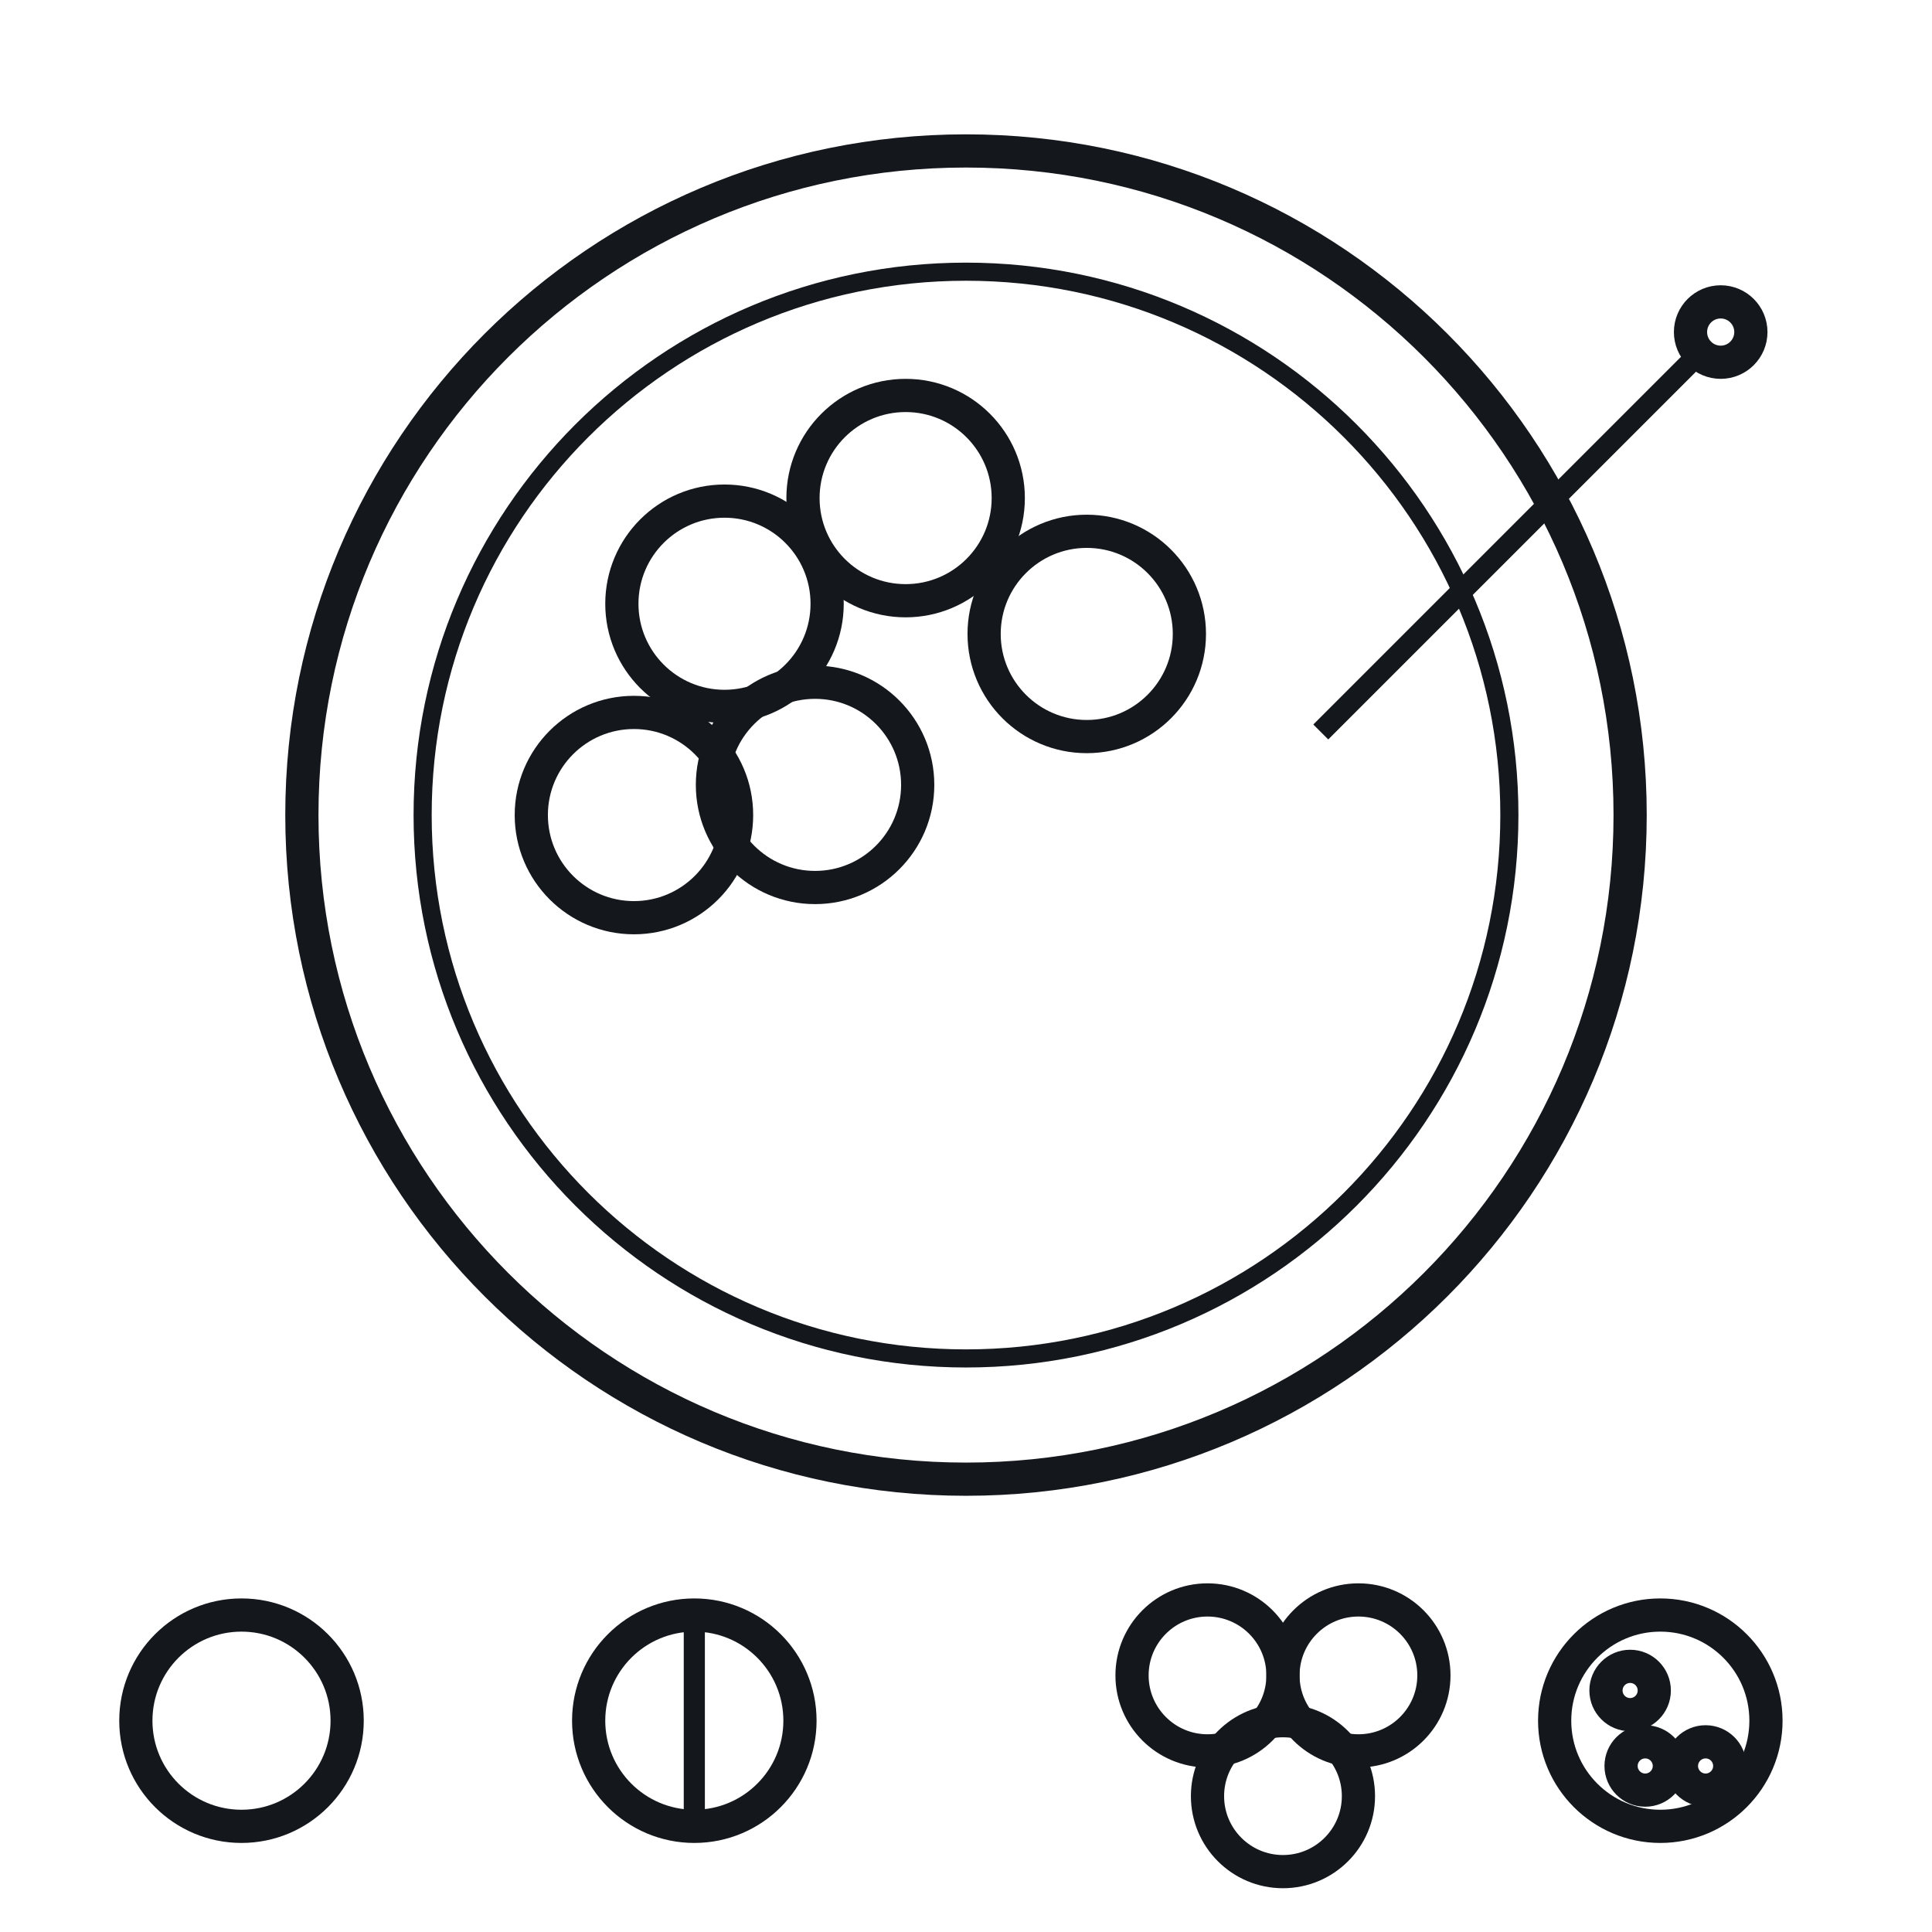
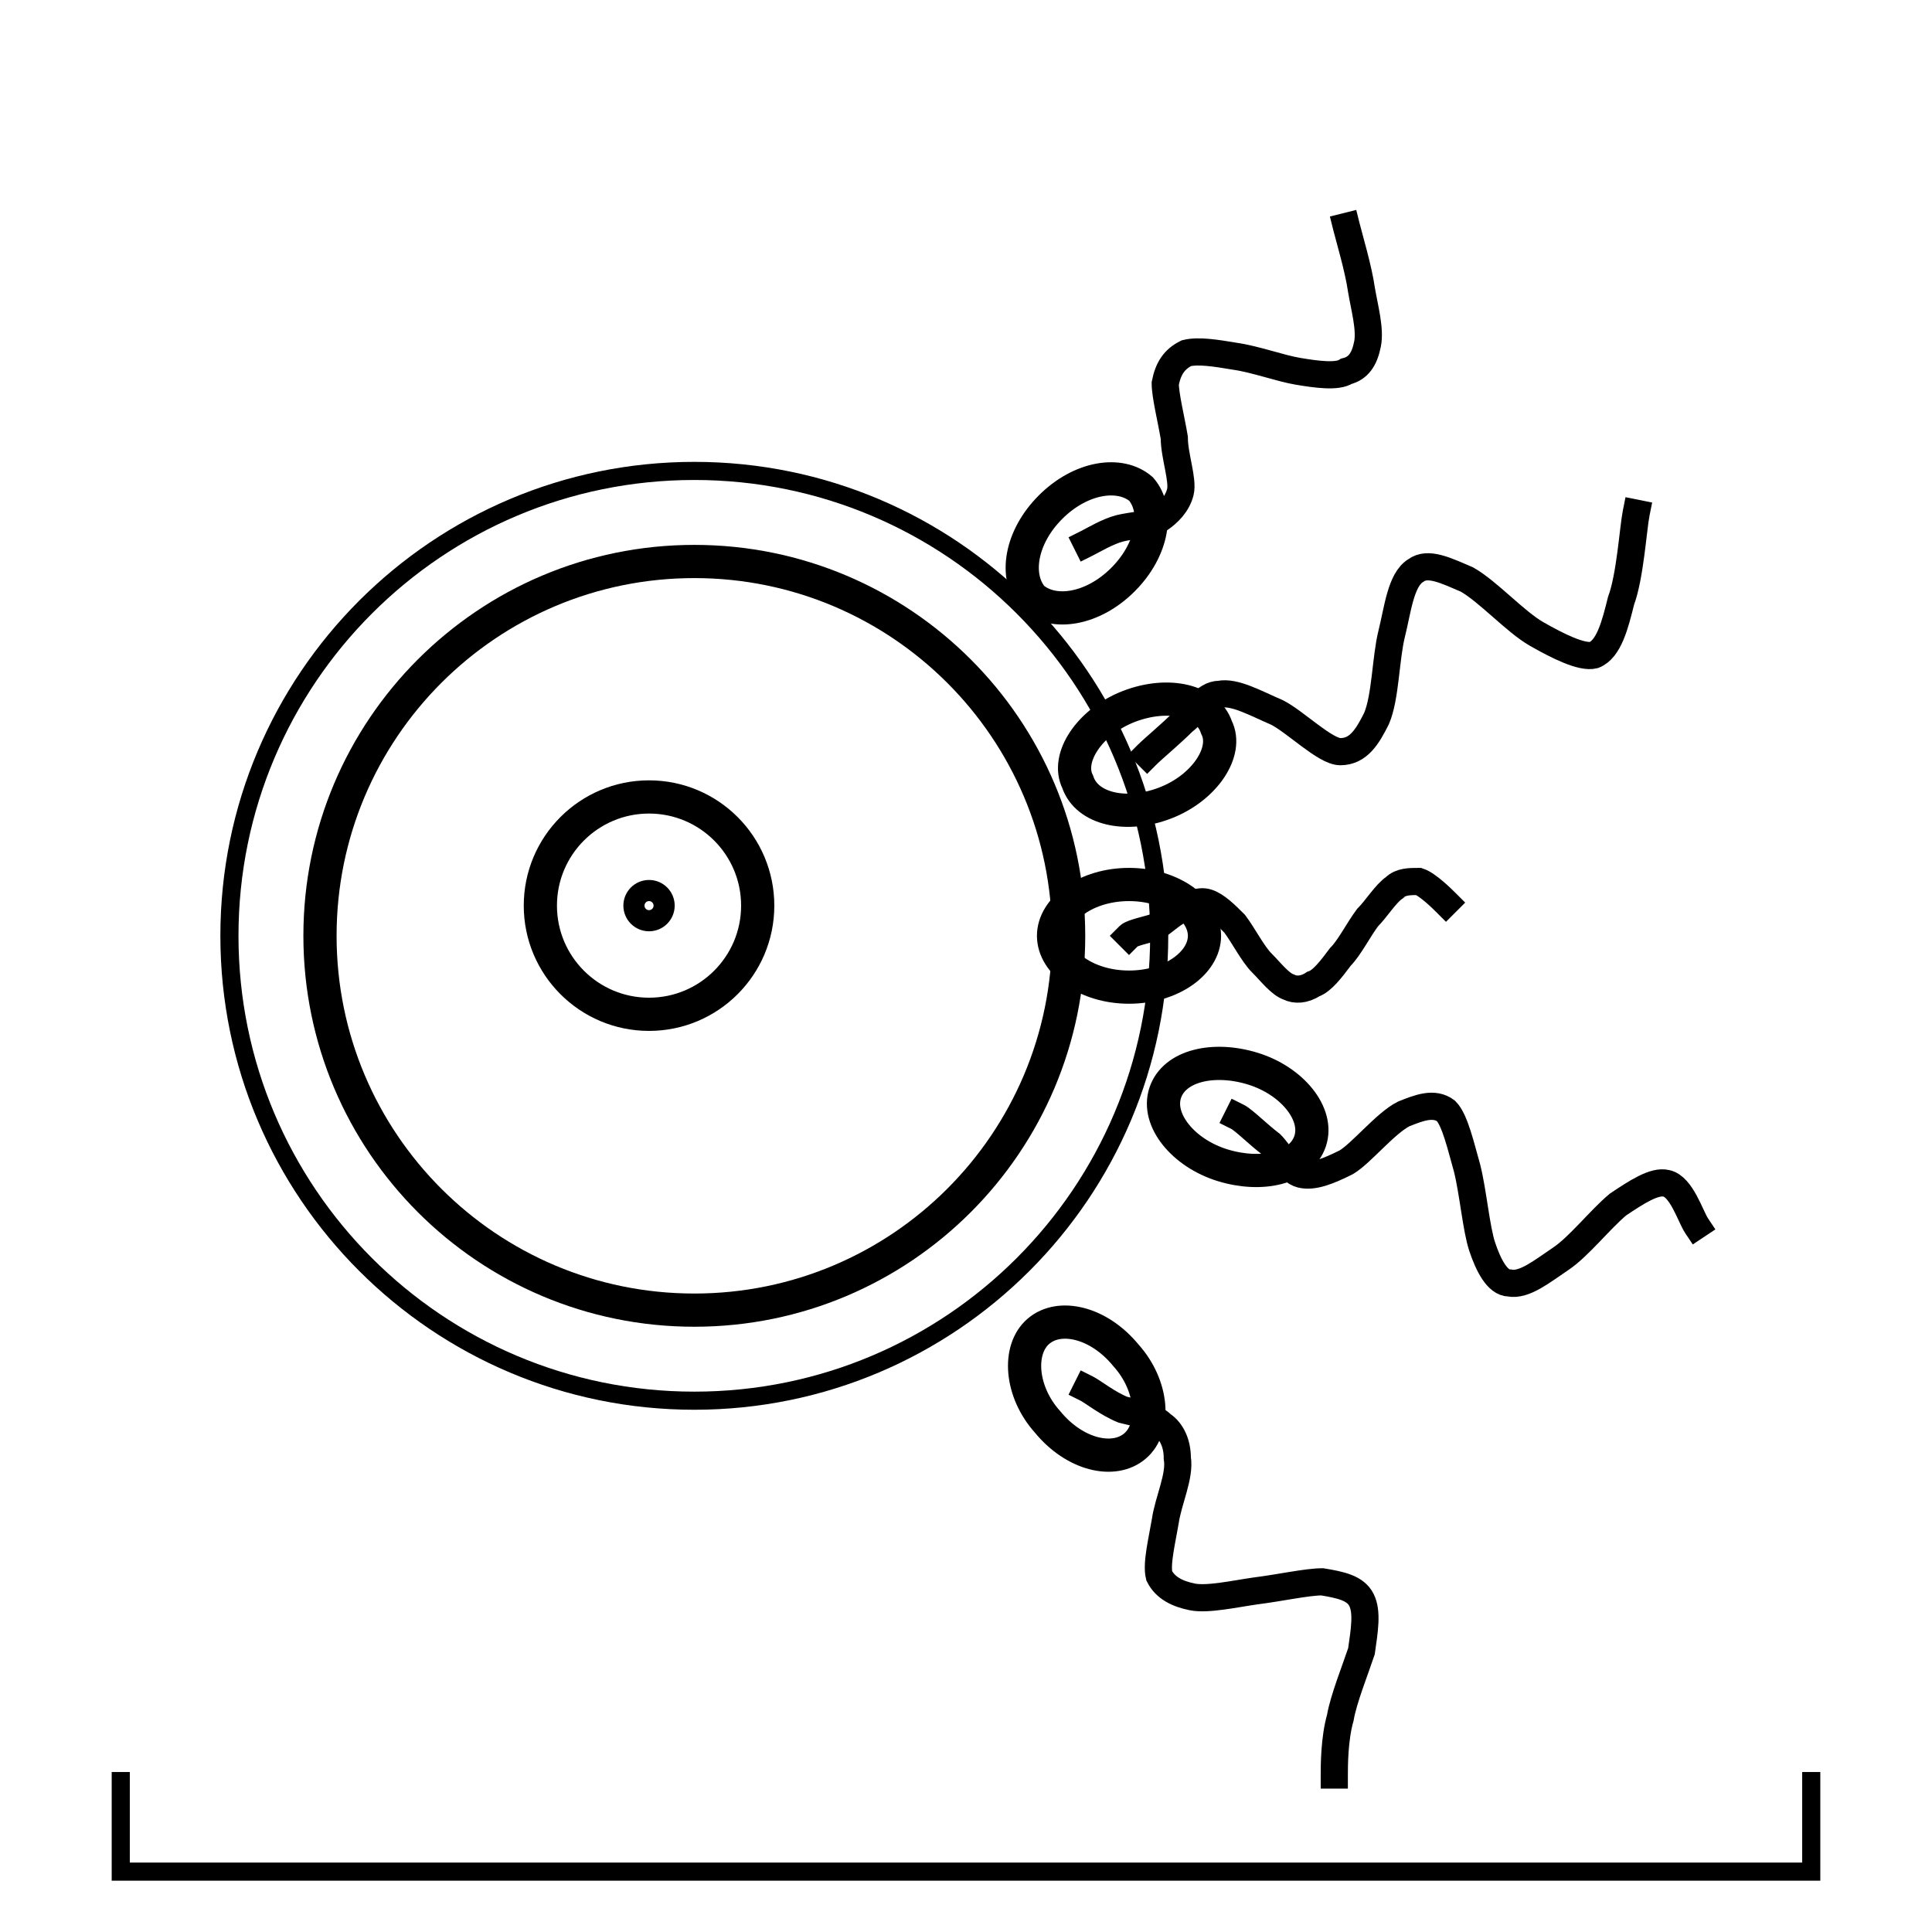
<svg xmlns="http://www.w3.org/2000/svg" width="64" height="64" viewBox="0 0 64 64" fill="none" stroke="currentColor" stroke-width="1.1" stroke-linejoin="miter" stroke-linecap="square">
-   <style>svg{color:#14181D}@media (prefers-color-scheme:dark){svg{color:#E6E9ED}}</style>
-   <circle cx="32" cy="27" r="22" />
-   <circle cx="32" cy="27" r="18" stroke-width=".6" />
-   <circle cx="24" cy="20" r="3.4" />
-   <circle cx="30" cy="16.5" r="3.4" />
-   <circle cx="21" cy="27" r="3.4" />
-   <circle cx="36" cy="21" r="3.4" />
-   <circle cx="27" cy="26" r="3.4" />
-   <path d="M44 24 L56 12" stroke-width=".7" />
-   <circle cx="57" cy="11" r="1" />
-   <circle cx="8" cy="57" r="3.5" />
-   <circle cx="23" cy="57" r="3.5" />
-   <path d="M23 53.5 V60.5" stroke-width=".7" />
-   <circle cx="40" cy="55.5" r="2.5" />
-   <circle cx="45" cy="55.5" r="2.5" />
-   <circle cx="42.5" cy="59.5" r="2.5" />
-   <circle cx="55" cy="57" r="3.5" />
-   <circle cx="54" cy="56" r=".8" />
-   <circle cx="56.5" cy="58.5" r=".8" />
-   <circle cx="54.5" cy="58.5" r=".8" />
+   <circle cx="23" cy="31" r="12.4" />
+   <circle cx="23" cy="31" r="15.4" stroke-width=".6" />
+   <circle cx="21.5" cy="30" r="3.6" />
+   <circle cx="21.5" cy="30" r="0.5" stroke-width=".7" />
+   <path d="M35.7 25.9 C35.3 25.1 36.1 23.9 37.4 23.4 C38.7 22.9 40 23.2 40.3 24.1 C40.7 24.9 39.9 26.1 38.6 26.6 C37.3 27.1 36 26.8 35.7 25.9Z M38.6 36.2 C38.9 35.3 40.2 35 41.5 35.4 C42.8 35.8 43.7 36.9 43.4 37.8 C43.1 38.7 41.8 39 40.5 38.6 C39.2 38.2 38.3 37.1 38.6 36.2Z M34.4 44.1 C35.1 43.5 36.4 43.8 37.3 44.9 C38.2 45.9 38.3 47.3 37.6 47.9 C36.9 48.5 35.6 48.2 34.7 47.1 C33.8 46.1 33.7 44.7 34.4 44.1Z M34.2 19.8 C33.6 19.1 33.8 17.8 34.8 16.8 C35.8 15.8 37.1 15.6 37.8 16.2 C38.4 16.9 38.2 18.2 37.2 19.2 C36.2 20.2 34.9 20.4 34.2 19.8Z M34.9 31 C34.9 30.1 36 29.3 37.4 29.3 C38.8 29.3 39.9 30.1 39.9 31 C39.9 31.9 38.8 32.7 37.4 32.7 C36 32.7 34.9 31.9 34.9 31Z" />
+   <path d="M38 25 C38.2 24.8 38.8 24.3 39.2 23.9 C39.6 23.6 39.9 23 40.4 23 C40.9 22.9 41.6 23.3 42.3 23.6 C42.9 23.9 43.9 24.9 44.4 24.9 C45 24.9 45.3 24.4 45.6 23.8 C45.9 23.1 45.9 21.8 46.1 21 C46.3 20.2 46.4 19.2 46.9 18.9 C47.3 18.6 47.9 18.9 48.6 19.2 C49.3 19.6 50.2 20.6 50.9 21 C51.6 21.4 52.4 21.8 52.8 21.7 C53.3 21.5 53.5 20.7 53.7 19.9 C54 19.1 54.1 17.5 54.2 17 M41 37 C41.2 37.1 41.7 37.6 42.1 37.9 C42.4 38.2 42.7 38.8 43.1 38.9 C43.5 39 44 38.8 44.6 38.5 C45.1 38.2 45.9 37.2 46.5 36.9 C47 36.7 47.5 36.5 47.9 36.8 C48.2 37.1 48.4 38 48.6 38.7 C48.8 39.5 48.9 40.7 49.1 41.3 C49.3 41.9 49.6 42.5 50 42.5 C50.5 42.6 51.1 42.1 51.7 41.7 C52.3 41.3 53 40.4 53.6 39.9 C54.2 39.5 54.8 39.1 55.2 39.2 C55.7 39.3 56 40.3 56.2 40.6 M36 46 C36.2 46.1 36.7 46.5 37.2 46.7 C37.6 46.8 38.2 46.9 38.5 47.2 C38.8 47.4 39 47.8 39 48.3 C39.1 48.9 38.7 49.7 38.6 50.4 C38.5 51 38.3 51.8 38.4 52.2 C38.6 52.6 39 52.8 39.5 52.9 C40 53 40.9 52.8 41.6 52.7 C42.4 52.6 43.3 52.4 43.8 52.4 C44.4 52.5 44.9 52.6 45.1 53 C45.3 53.4 45.2 54 45.1 54.7 C44.9 55.3 44.5 56.3 44.4 56.9 C44.2 57.6 44.2 58.5 44.2 58.8 M36 18 C36.2 17.9 36.7 17.6 37.1 17.5 C37.5 17.4 38 17.4 38.4 17.2 C38.7 17 39 16.7 39.1 16.3 C39.2 15.9 38.9 15.1 38.9 14.5 C38.8 13.9 38.6 13.1 38.6 12.7 C38.7 12.2 38.9 11.9 39.3 11.7 C39.7 11.6 40.3 11.7 40.9 11.8 C41.6 11.9 42.4 12.2 43 12.3 C43.6 12.4 44.3 12.5 44.6 12.3 C45 12.2 45.2 11.9 45.3 11.4 C45.4 10.9 45.2 10.2 45.1 9.6 C45 8.9 44.7 7.9 44.6 7.5 M37.4 31 C37.5 30.9 38 30.8 38.3 30.7 C38.6 30.5 38.9 30.2 39.2 30.1 C39.4 30 39.7 29.8 40 29.9 C40.3 30 40.6 30.3 40.9 30.6 C41.2 31 41.5 31.6 41.8 31.9 C42.1 32.2 42.4 32.6 42.7 32.7 C42.9 32.8 43.2 32.8 43.5 32.6 C43.8 32.5 44.1 32.1 44.4 31.7 C44.7 31.4 45 30.8 45.3 30.4 C45.6 30.1 45.9 29.6 46.2 29.4 C46.4 29.2 46.7 29.2 47 29.2 C47.3 29.3 47.8 29.8 47.9 29.9" stroke-width=".9" />
+   <path d="M4 62 H60 M4 59 V62 M60 59 V62" stroke-width=".6" />
</svg>
